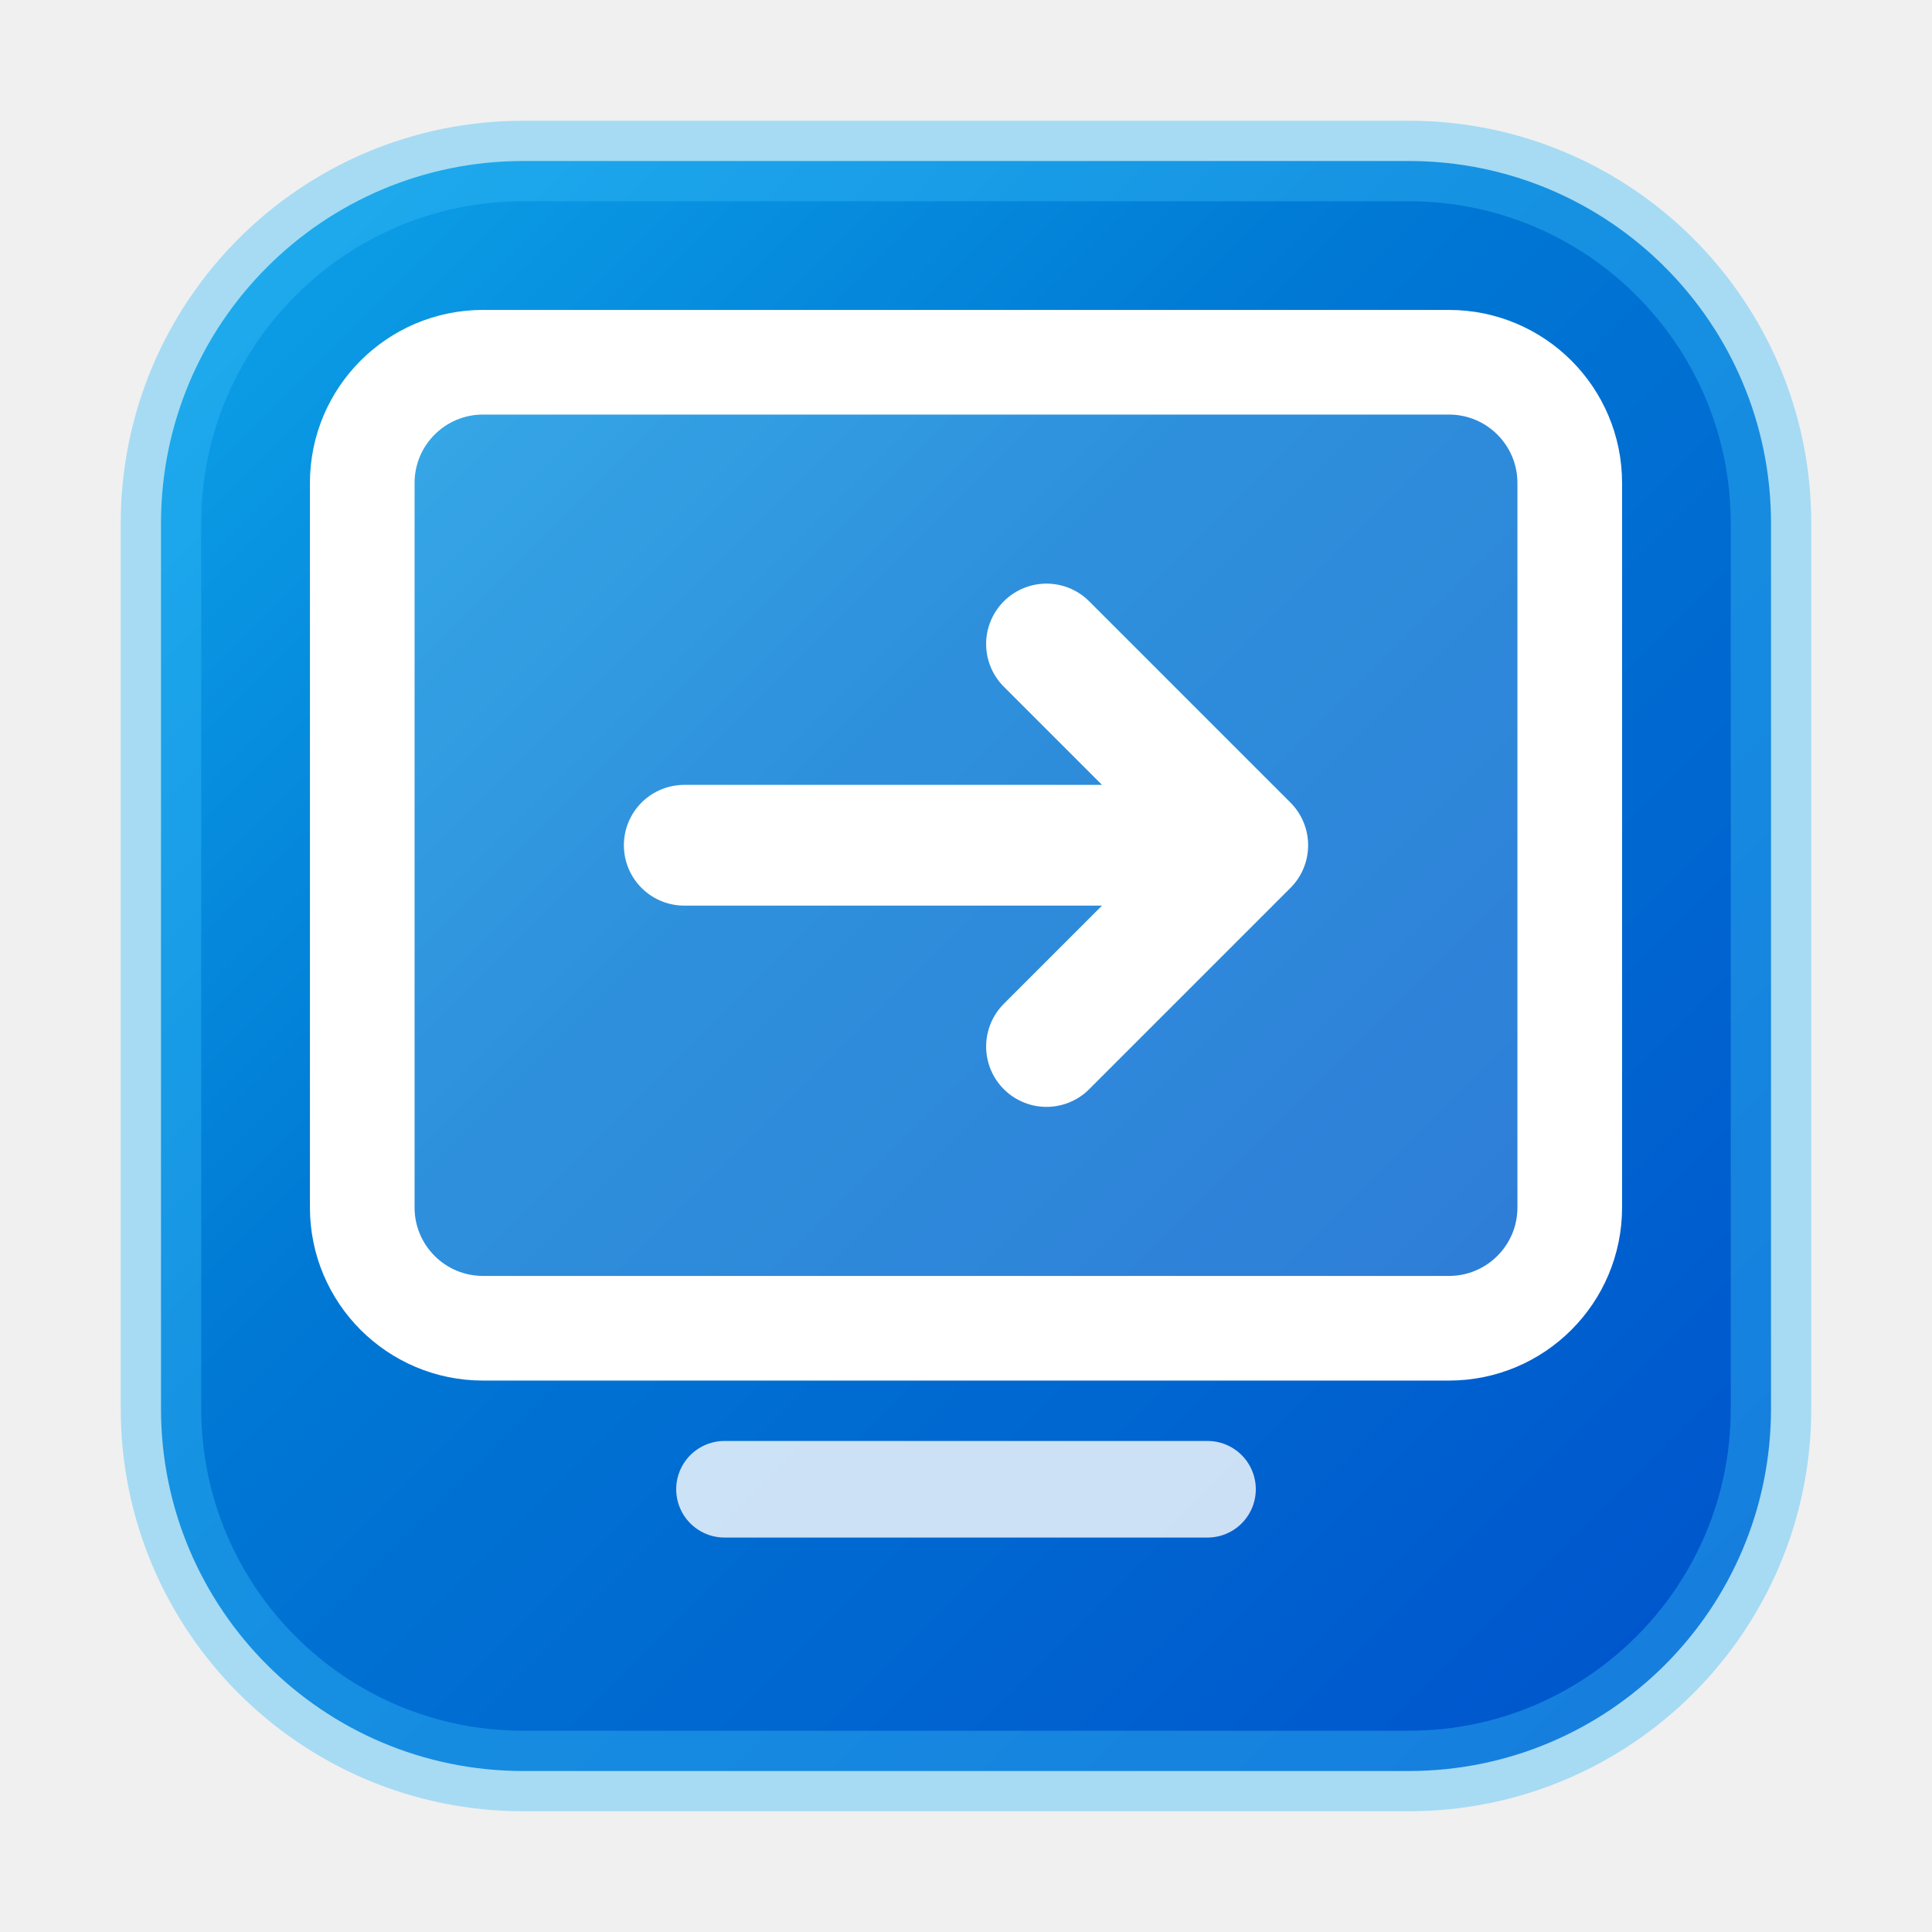
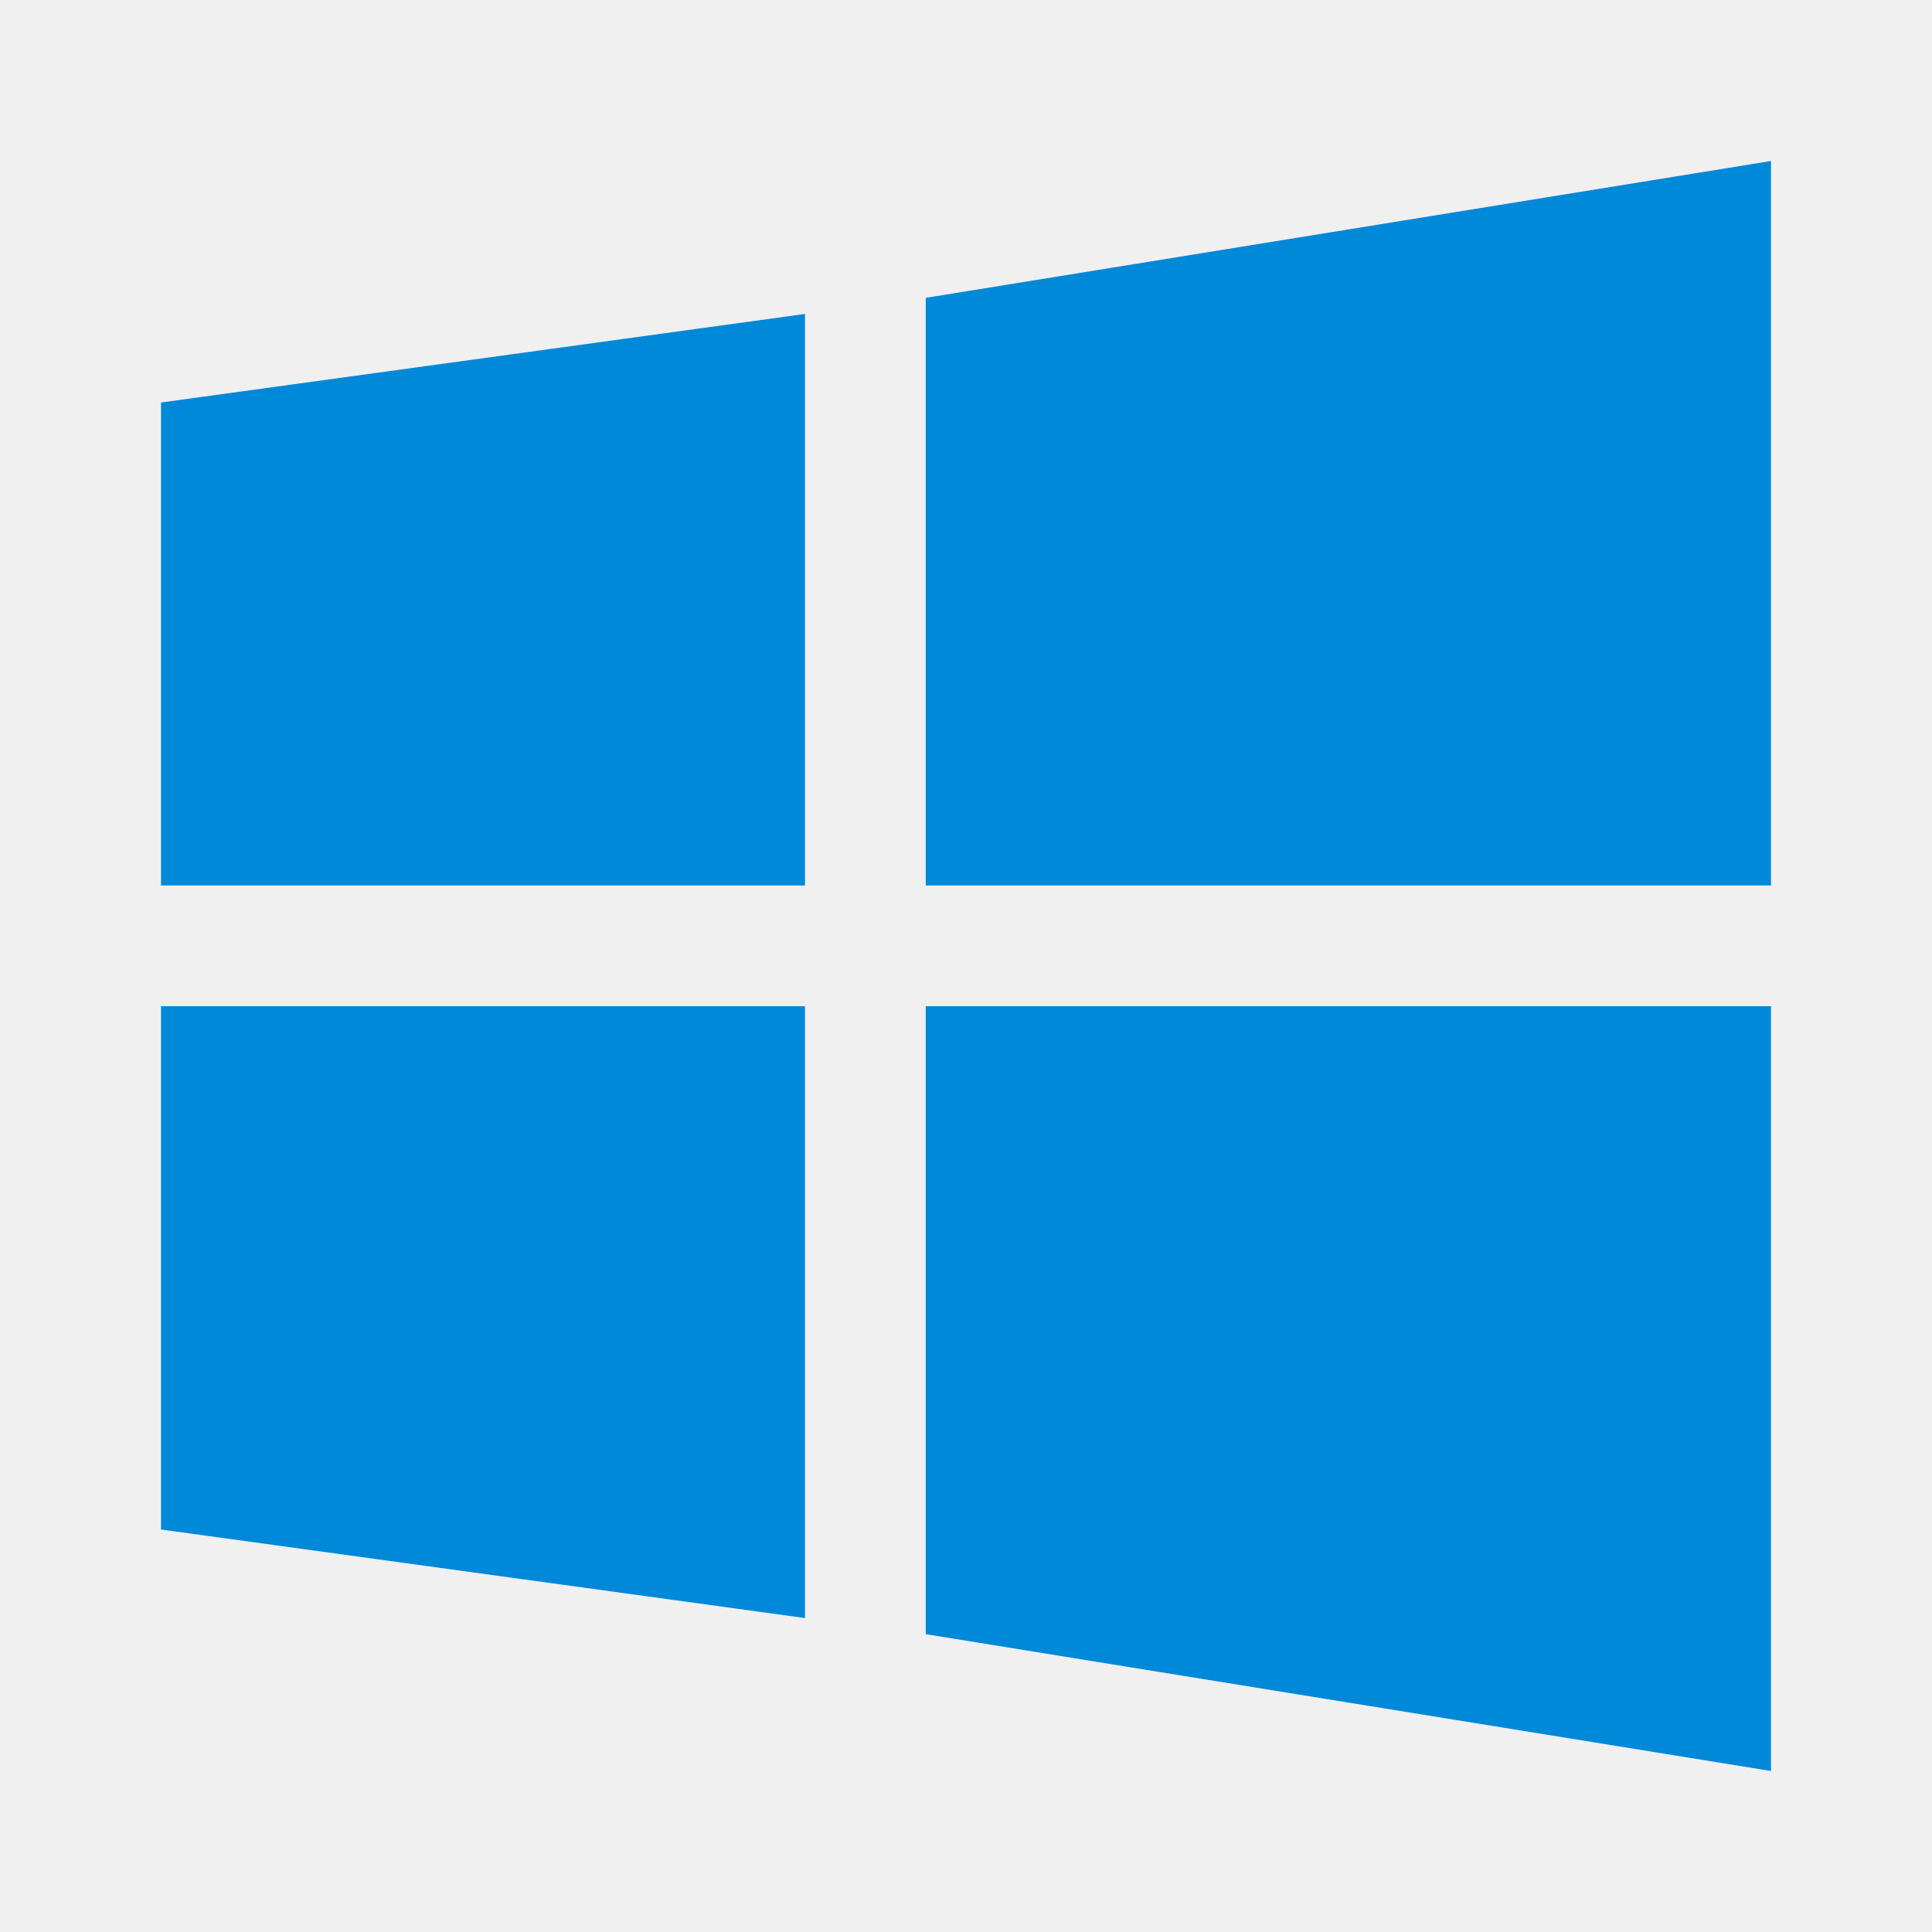
<svg xmlns="http://www.w3.org/2000/svg" viewBox="0 0 24 24" width="24" height="24" fill="none">
-   <defs>
-     <linearGradient id="rdp-win-blue" x1="2" y1="2" x2="22" y2="22" gradientUnits="userSpaceOnUse">
-       <stop stop-color="#0ea5e9" />
-       <stop offset="0.4" stop-color="#0078d4" />
-       <stop offset="1" stop-color="#0052cc" />
-     </linearGradient>
-   </defs>
-   <rect x="2" y="2" width="20" height="20" rx="4.5" fill="url(#rdp-win-blue)" stroke="#38bdf8" stroke-width="1" stroke-opacity="0.4" />
-   <rect x="4.5" y="4.5" width="15" height="12" rx="1.5" fill="#ffffff" fill-opacity="0.18" stroke="#ffffff" stroke-width="1.3" />
-   <path d="M8.5 10.5H15.5M15.5 10.5L13 8M15.5 10.5L13 13" stroke="#ffffff" stroke-width="1.5" stroke-linecap="round" stroke-linejoin="round" />
-   <line x1="9" y1="18.5" x2="15" y2="18.5" stroke="#ffffff" stroke-width="1.2" stroke-linecap="round" stroke-opacity="0.8" />
+   <path d="M2 5L10 3.9V11H2V5ZM11.5 3.7L22 2V11H11.5V3.7ZM2 12.5H10V20.1L2 19V12.5ZM11.5 12.5H22V22L11.5 20.3V12.5Z" fill="#0088d9" />
</svg>
